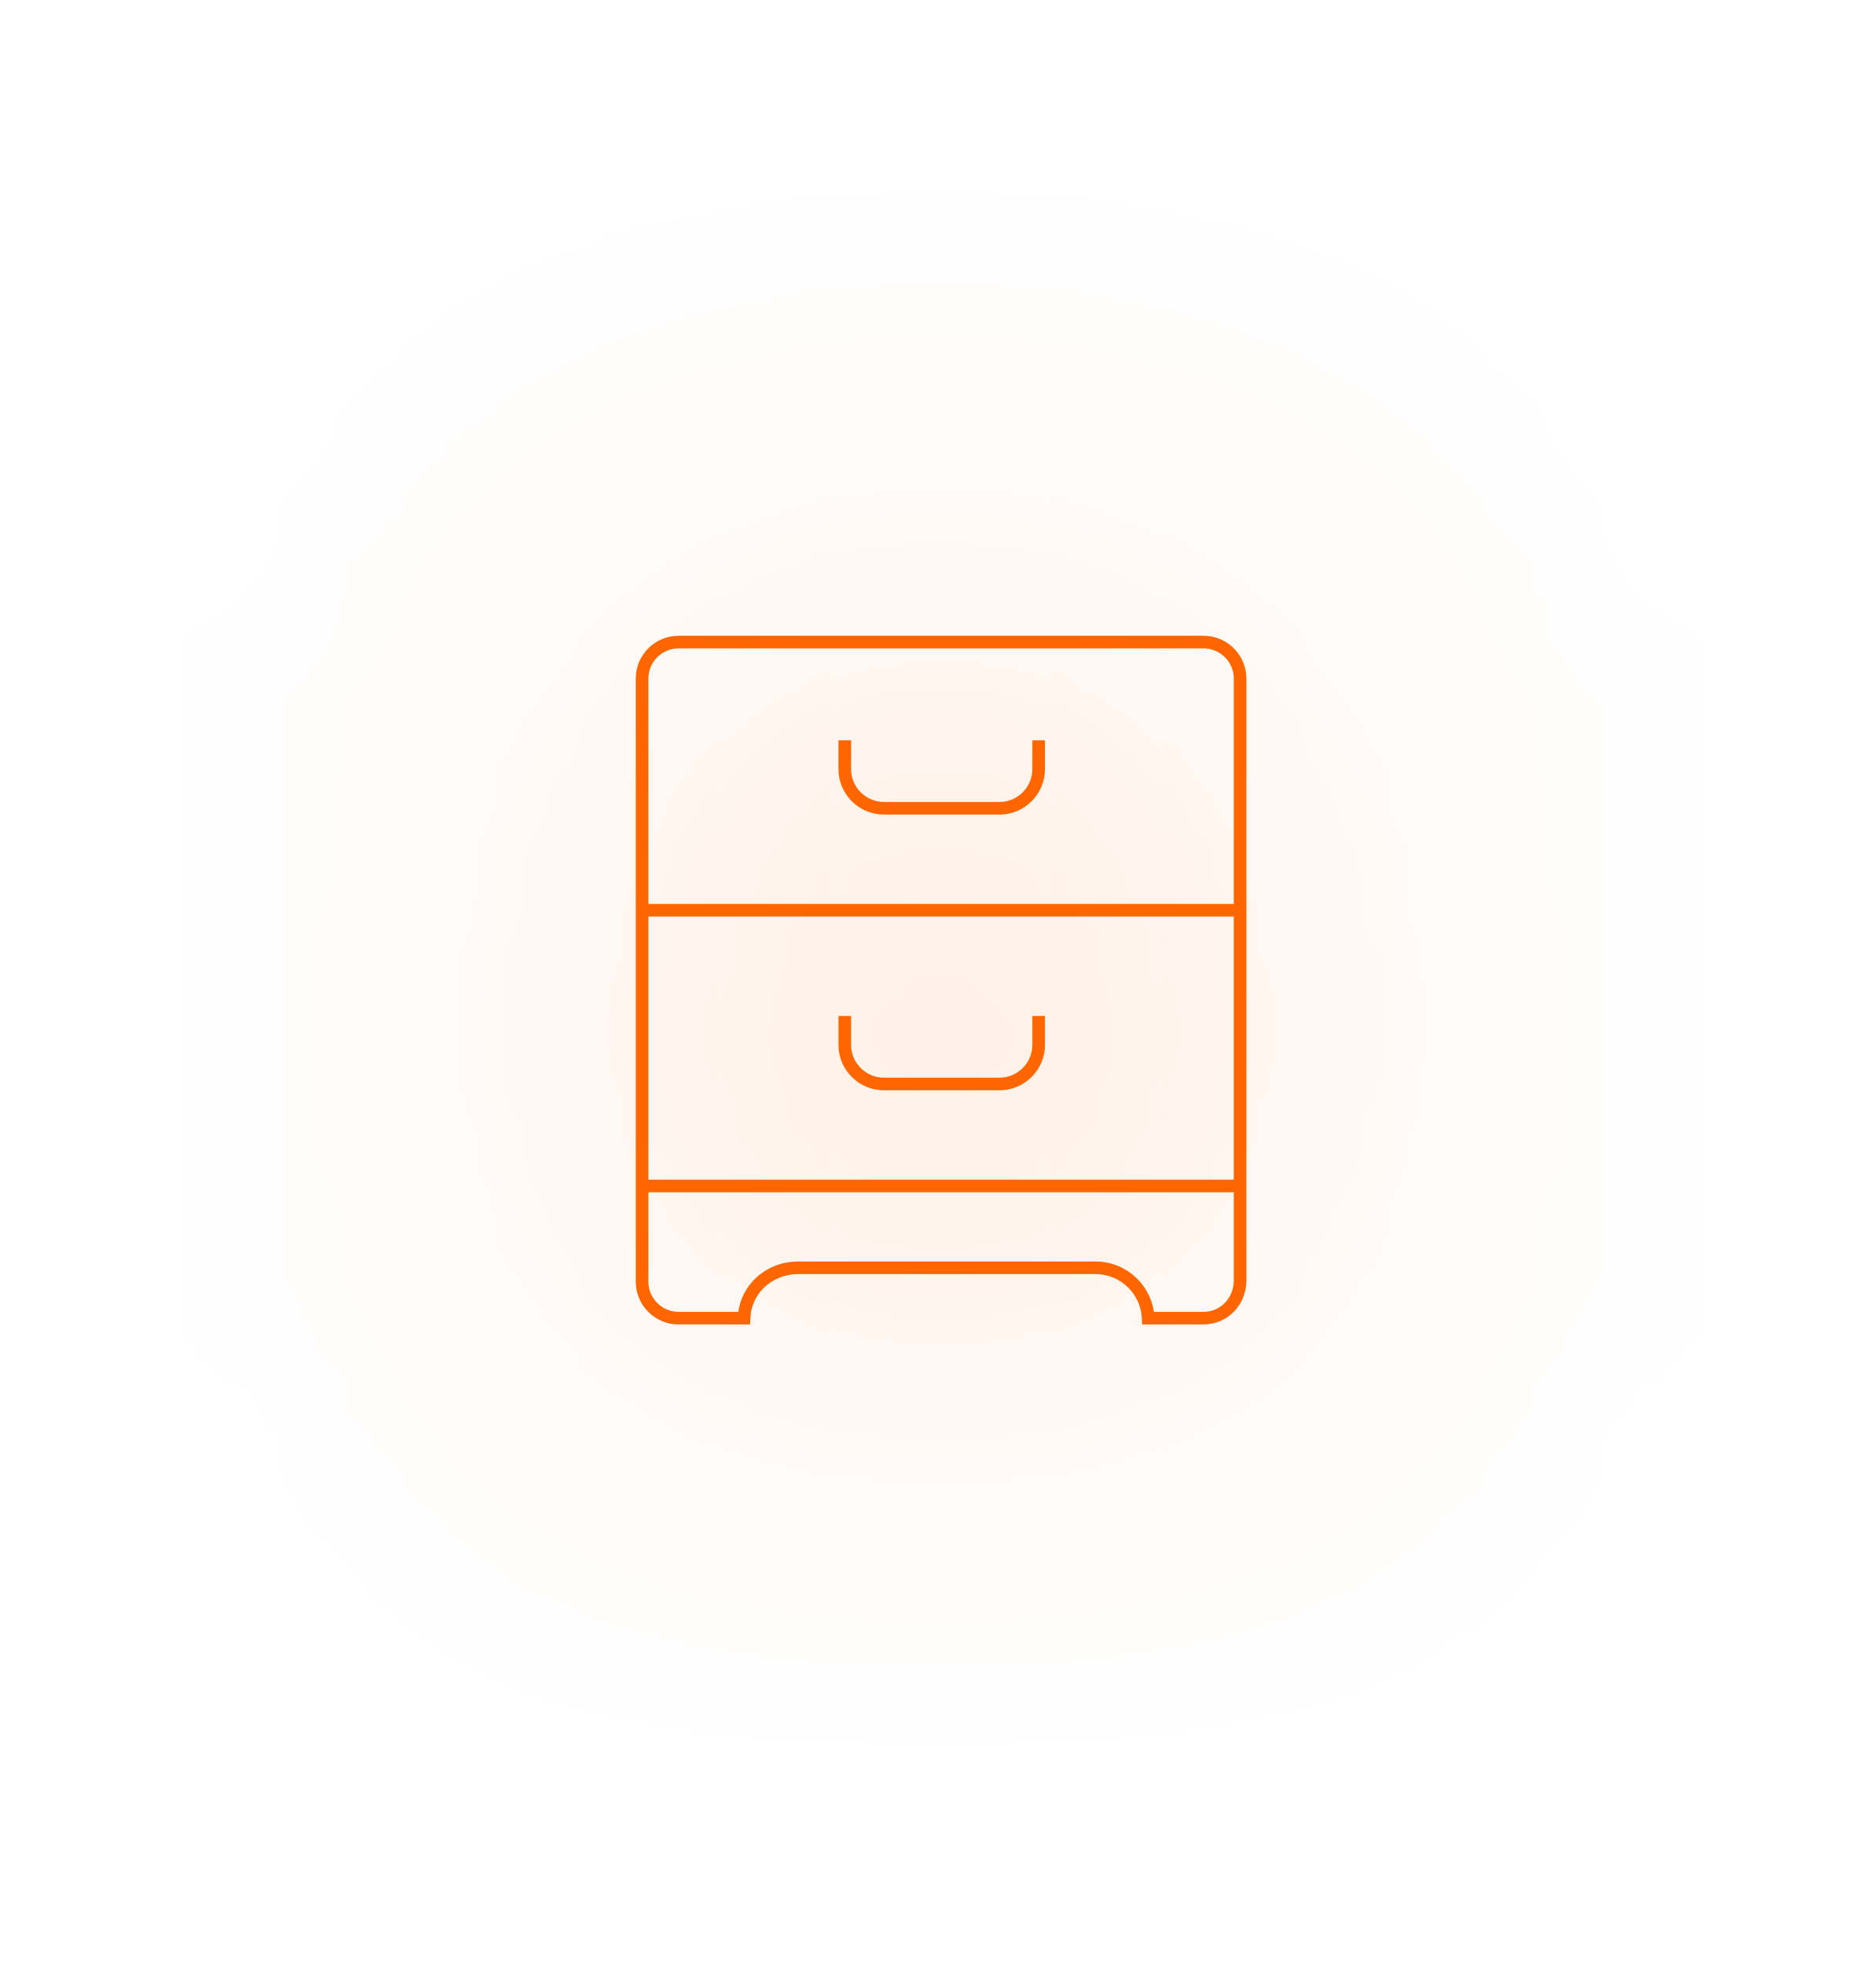
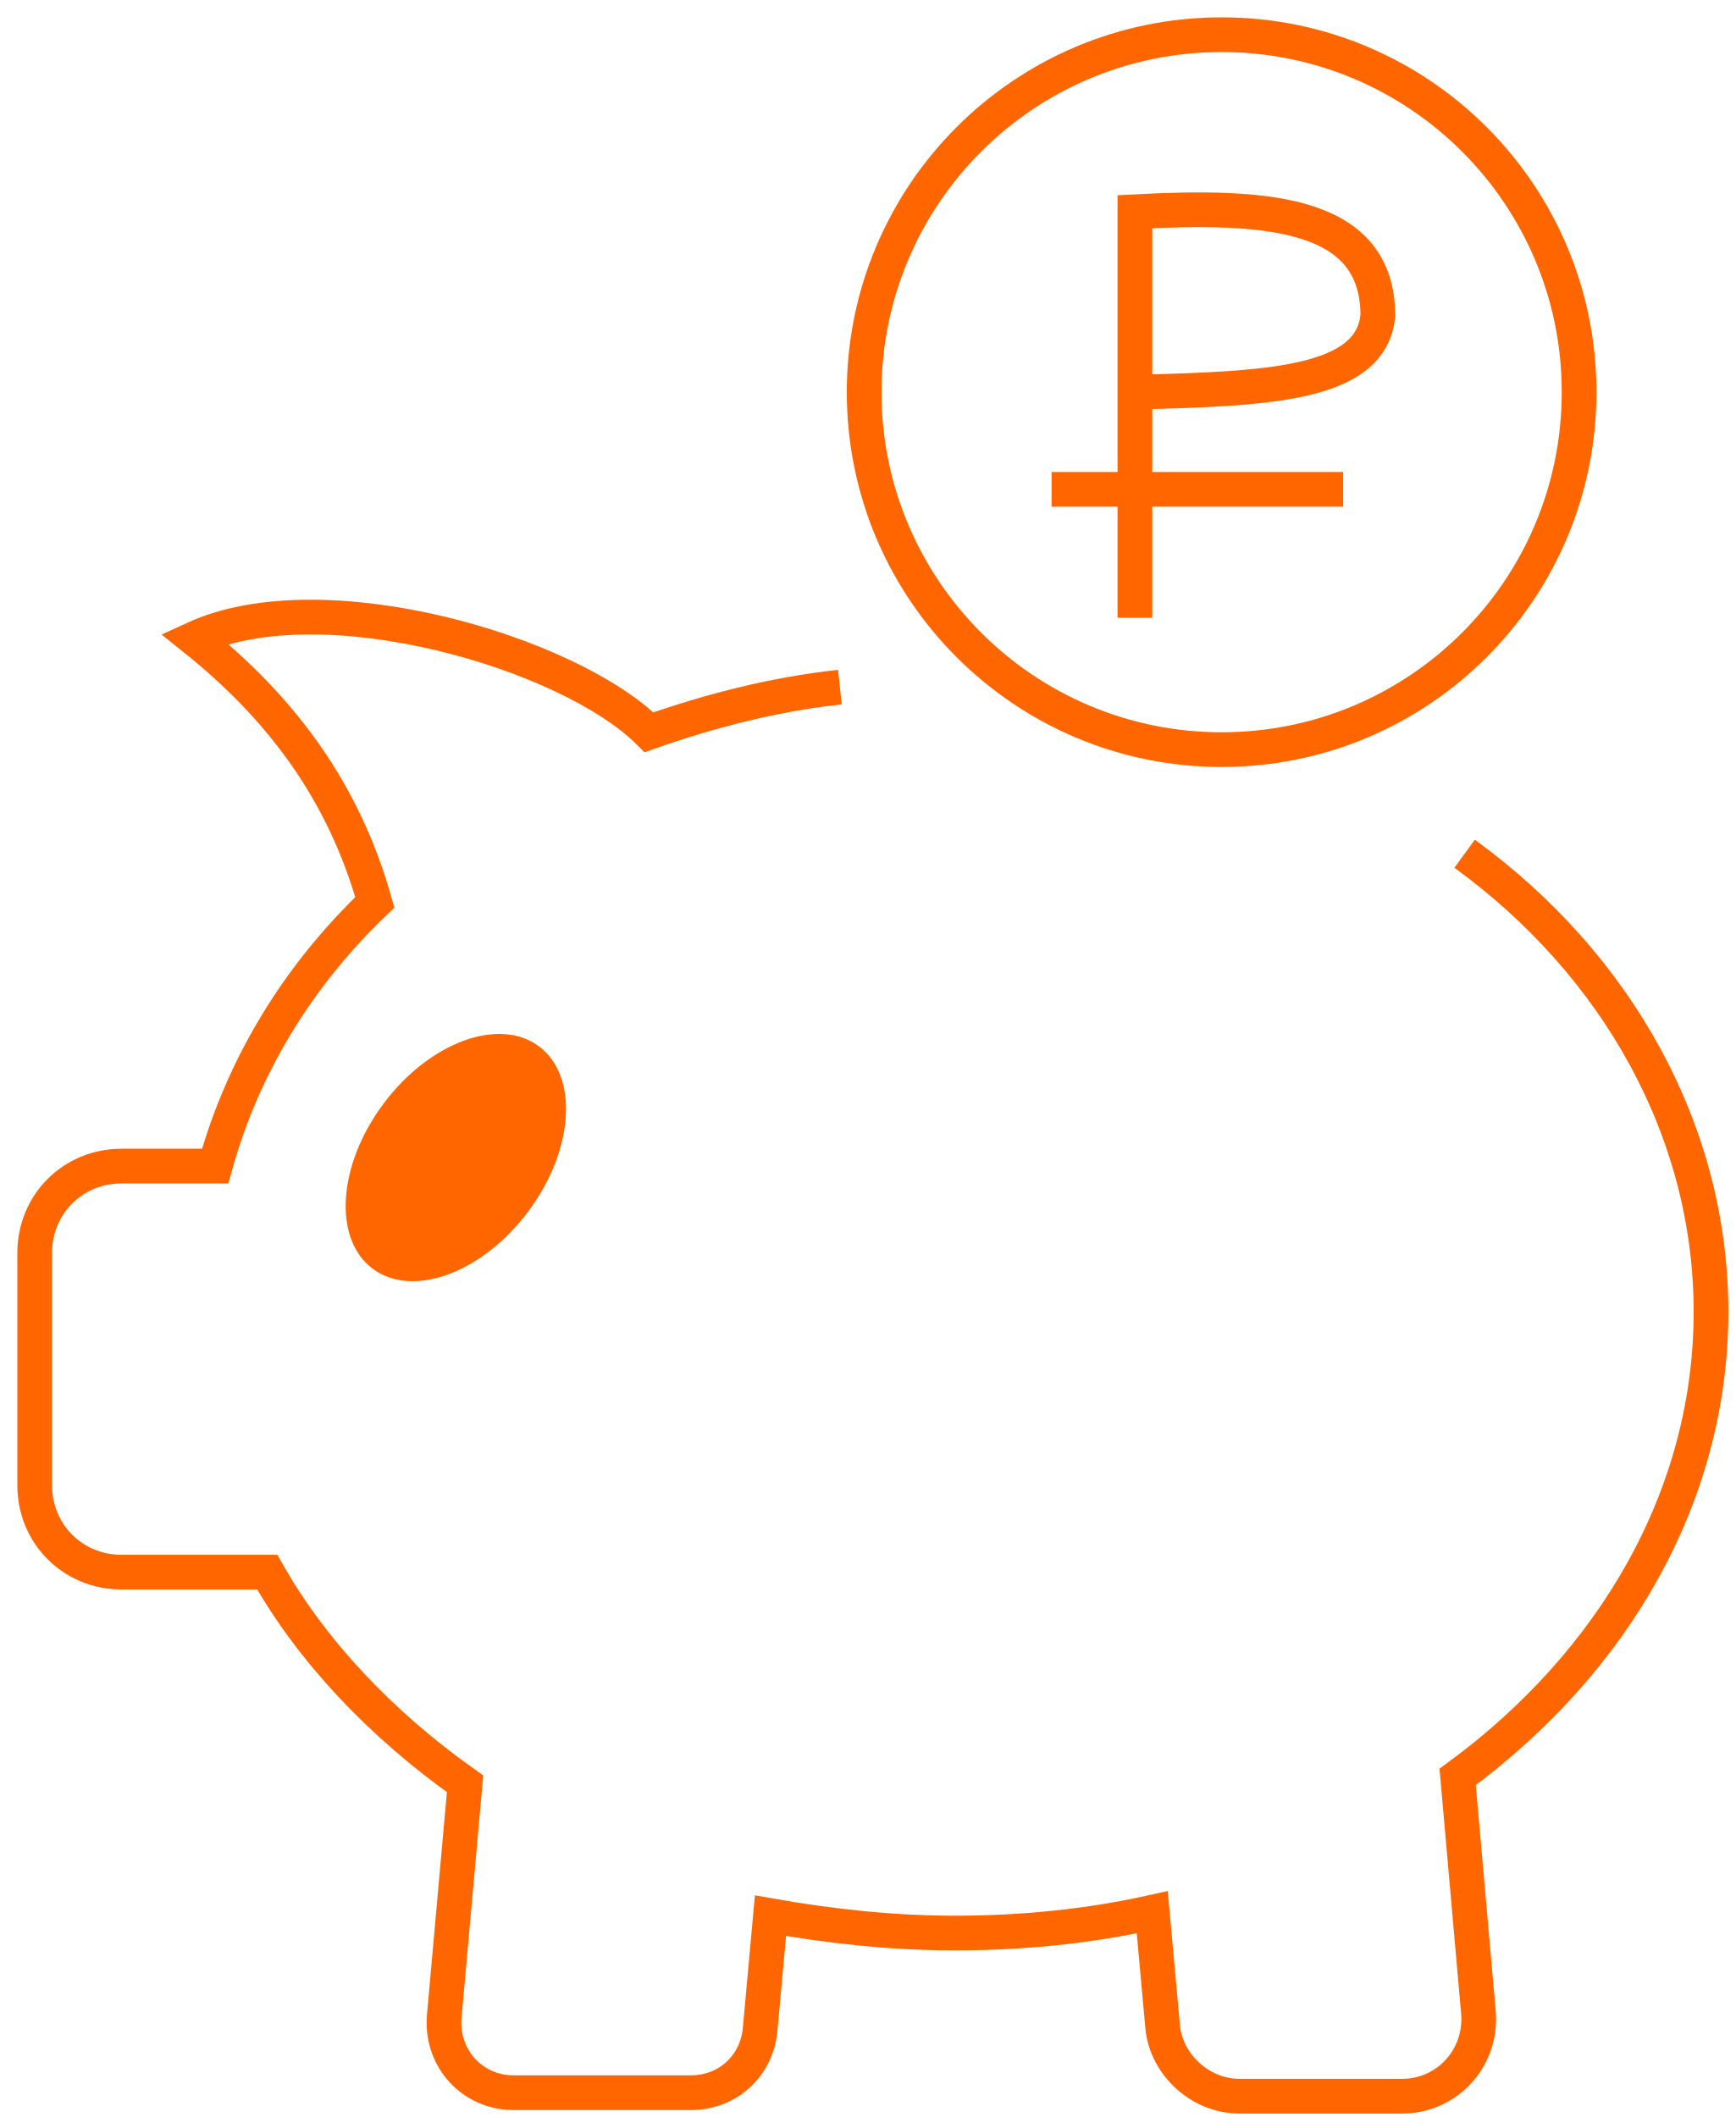
- <svg xmlns="http://www.w3.org/2000/svg" width="149" height="156" viewBox="0 0 149 156" fill="none">
-   <g filter="url(#filter0_d)">
-     <path d="M95.6 104.7H91.2C91.1 102.5 89.3 100.7 87 100.7H63.4C61.1 100.7 59.2 102.4 59.1 104.7H53.9C52.3 104.7 51 103.4 51 101.8V72.1V53.9C51 52.3 52.3 51 53.9 51H95.6C97.2 51 98.5 52.3 98.5 53.9V101.7C98.5 103.4 97.2 104.7 95.6 104.7Z" stroke="#FF6600" stroke-miterlimit="10" />
-     <path d="M98.5 72.3H51" stroke="#FF6600" stroke-miterlimit="10" />
-     <path d="M98.5 94.2H51" stroke="#FF6600" stroke-miterlimit="10" />
-     <path d="M67.101 58.8V61.1C67.101 62.8 68.501 64.2 70.201 64.2H79.401C81.101 64.2 82.501 62.8 82.501 61.1V58.8" stroke="#FF6600" stroke-miterlimit="10" />
-     <path d="M67.101 80.7V83C67.101 84.7 68.501 86.1 70.201 86.1H79.401C81.101 86.1 82.501 84.7 82.501 83V80.7" stroke="#FF6600" stroke-miterlimit="10" />
-   </g>
-   <defs>
-     <filter id="filter0_d" x="0.5" y="0.5" width="148.5" height="154.7" filterUnits="userSpaceOnUse" color-interpolation-filters="sRGB">
-       <feFlood flood-opacity="0" result="BackgroundImageFix" />
-       <feColorMatrix in="SourceAlpha" type="matrix" values="0 0 0 0 0 0 0 0 0 0 0 0 0 0 0 0 0 0 127 0" />
-       <feOffset />
-       <feGaussianBlur stdDeviation="25" />
-       <feColorMatrix type="matrix" values="0 0 0 0 1 0 0 0 0 0.4 0 0 0 0 0 0 0 0 1 0" />
-       <feBlend mode="normal" in2="BackgroundImageFix" result="effect1_dropShadow" />
-       <feBlend mode="normal" in="SourceGraphic" in2="effect1_dropShadow" result="shape" />
-     </filter>
-   </defs>
+ <svg xmlns="http://www.w3.org/2000/svg" width="50" height="61" viewBox="0 0 50 61" fill="none">
+   <path d="M35.199 21.6C40.888 21.6 45.499 16.988 45.499 11.3C45.499 5.611 40.888 1 35.199 1C29.511 1 24.899 5.611 24.899 11.3C24.899 16.988 29.511 21.6 35.199 21.6Z" stroke="#FF6600" stroke-miterlimit="10" />
+   <path d="M24.2 19.8C22.3 20 20.4 20.5 18.7 21.1C16.4 18.8 9.3 16.7 5.6 18.4C8.1 20.4 9.9 22.8 10.8 26C8.6 28.1 7 30.7 6.2 33.6H3.5C2.1 33.6 1 34.7 1 36.1V42.8C1 44.2 2.1 45.3 3.5 45.3H7.7C9 47.6 11 49.7 13.4 51.4L12.8 58.1C12.7 59.3 13.6 60.3 14.8 60.3H19.9C21 60.3 21.8 59.5 21.9 58.5L22.2 55.2C23.9 55.5 25.7 55.7 27.5 55.7C29.5 55.7 31.4 55.5 33.2 55.1L33.5 58.4C33.6 59.5 34.6 60.4 35.7 60.4H40.4C41.7 60.4 42.7 59.3 42.6 58L42 51.2C46.5 47.9 49.3 43.1 49.3 37.8C49.3 32.6 46.6 27.8 42.2 24.6" stroke="#FF6600" stroke-miterlimit="10" />
+   <path d="M15.216 34.913C16.54 33.144 16.681 31.013 15.531 30.152C14.381 29.292 12.376 30.029 11.053 31.798C9.729 33.566 9.588 35.698 10.738 36.558C11.888 37.418 13.893 36.682 15.216 34.913Z" fill="#FF6600" />
+   <path d="M38.7 14.1H30.3" stroke="#FF6600" stroke-miterlimit="10" />
+   <path d="M32.7 17.8V6.1C36.5 5.9 39.7 6.1 39.7 9.1C39.5 11.1 36.5 11.2 32.7 11.3" stroke="#FF6600" stroke-miterlimit="10" />
</svg>
